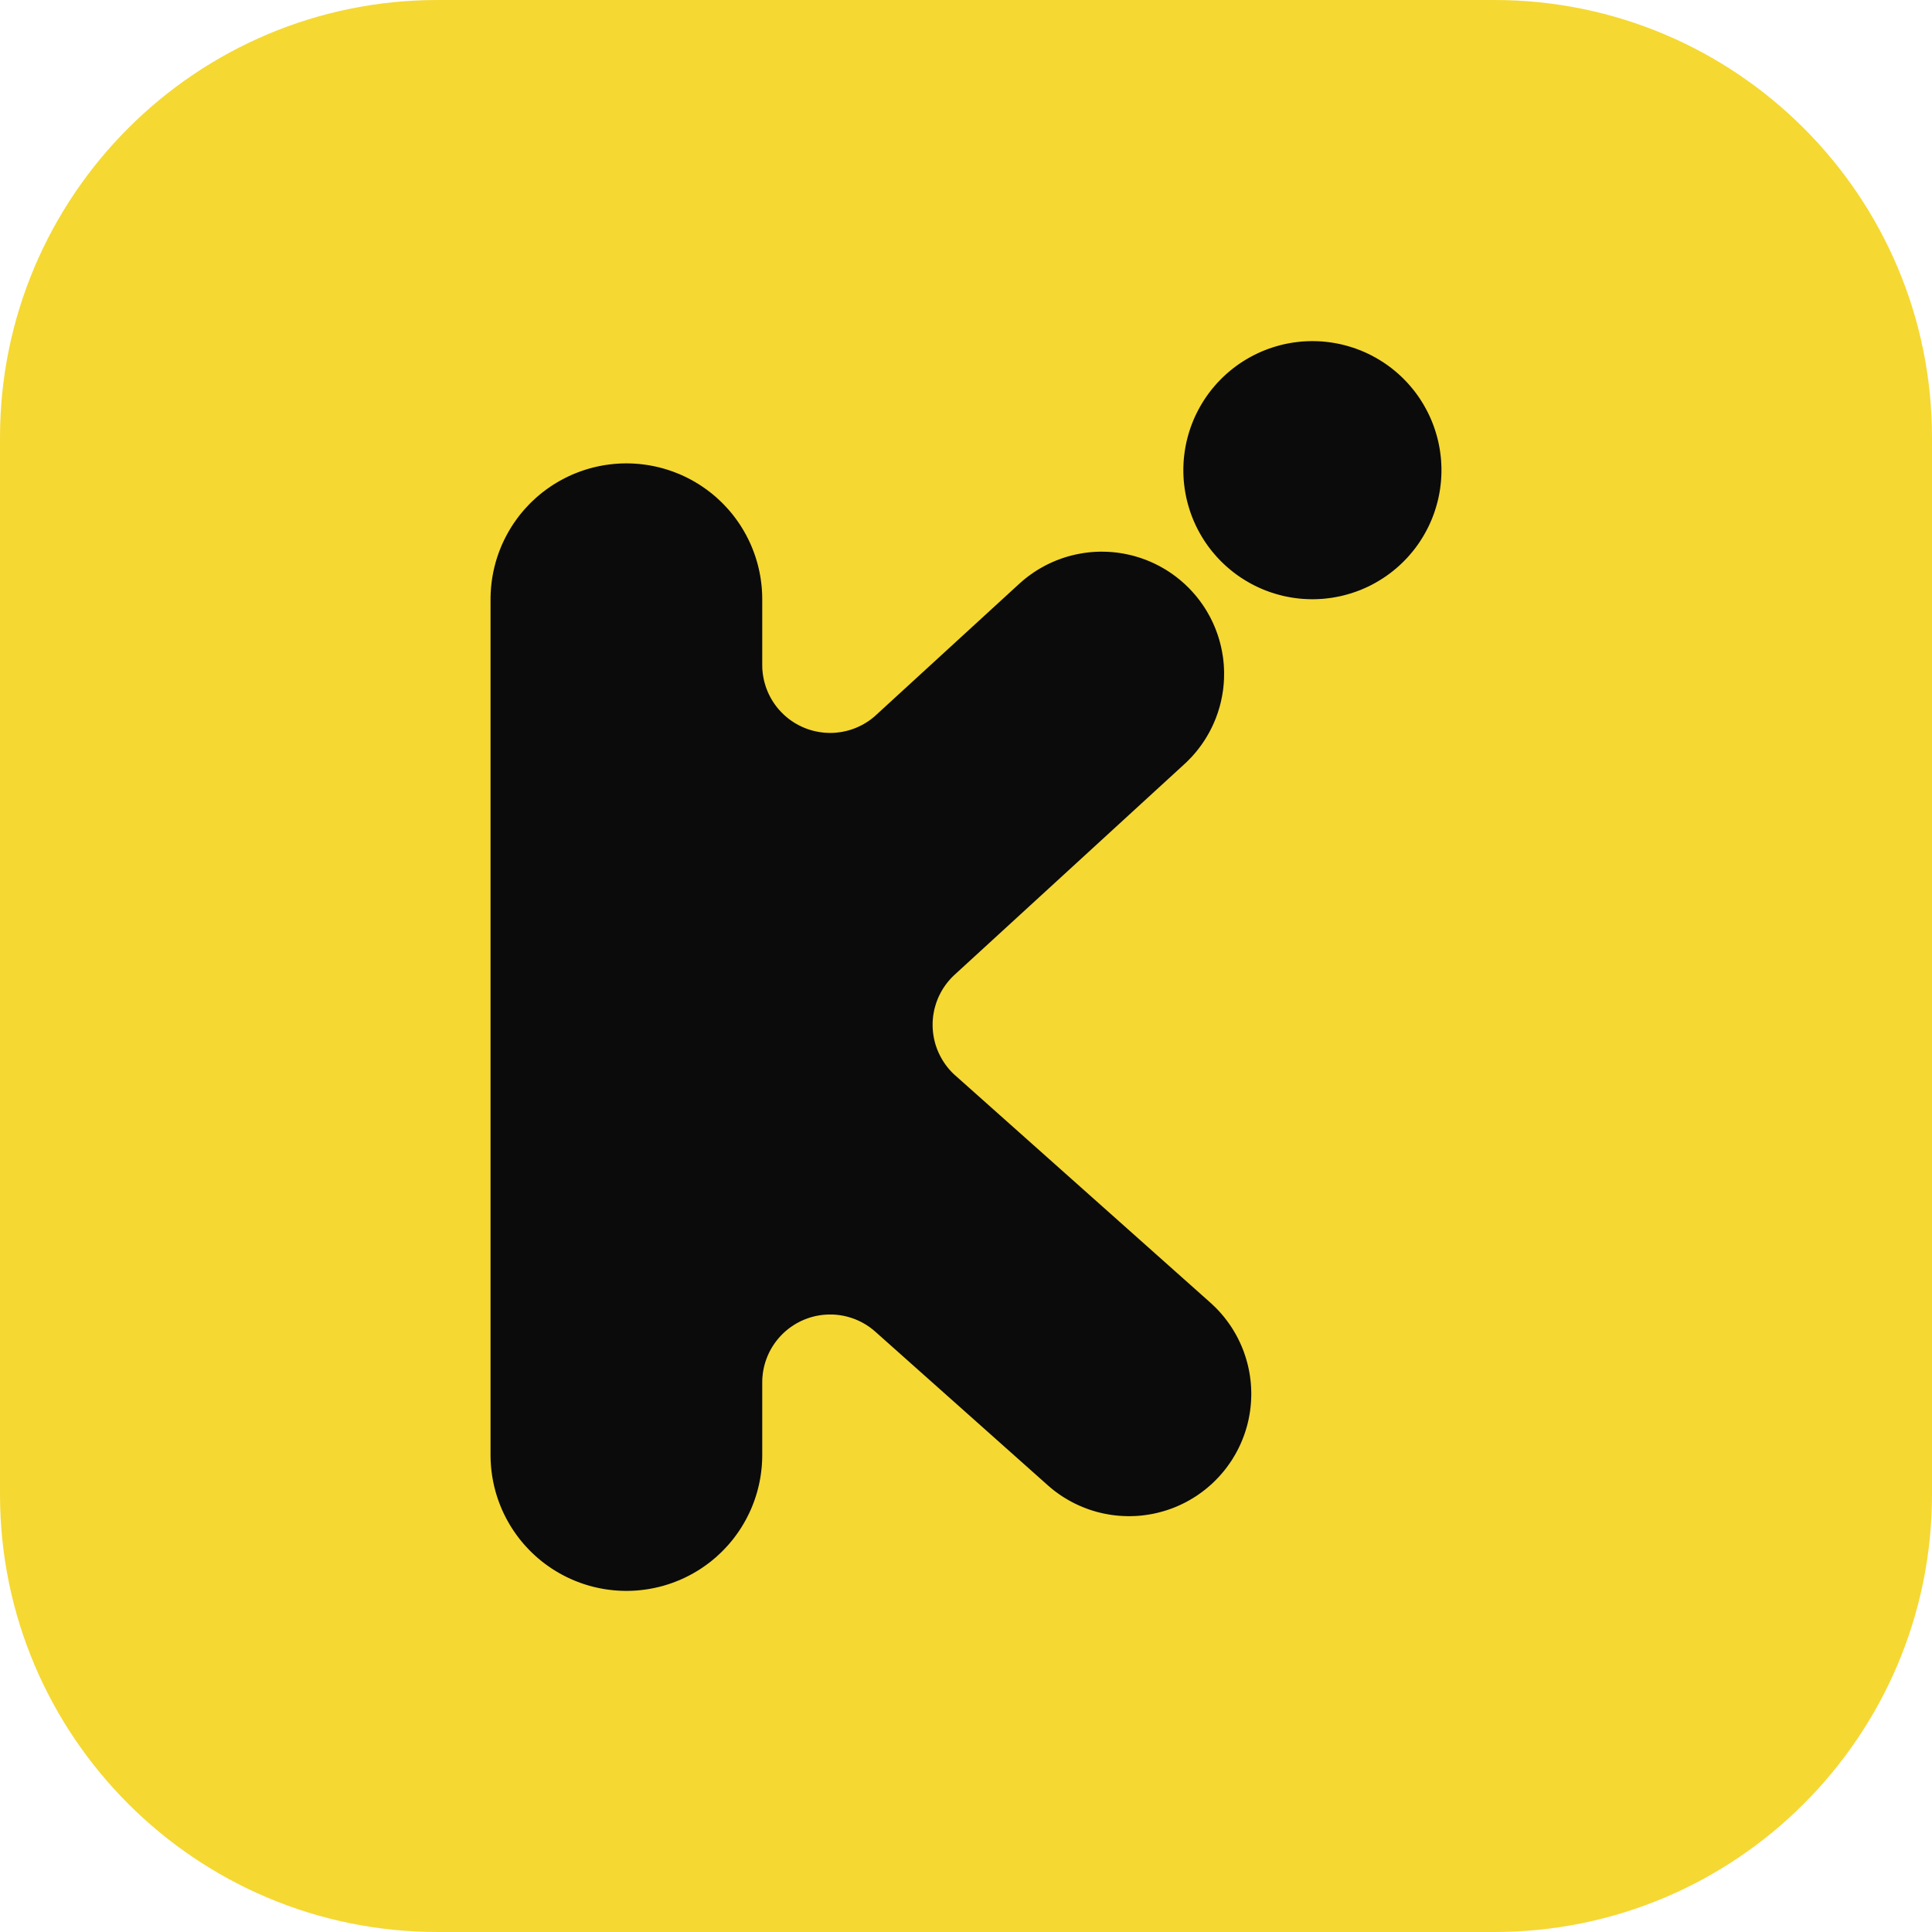
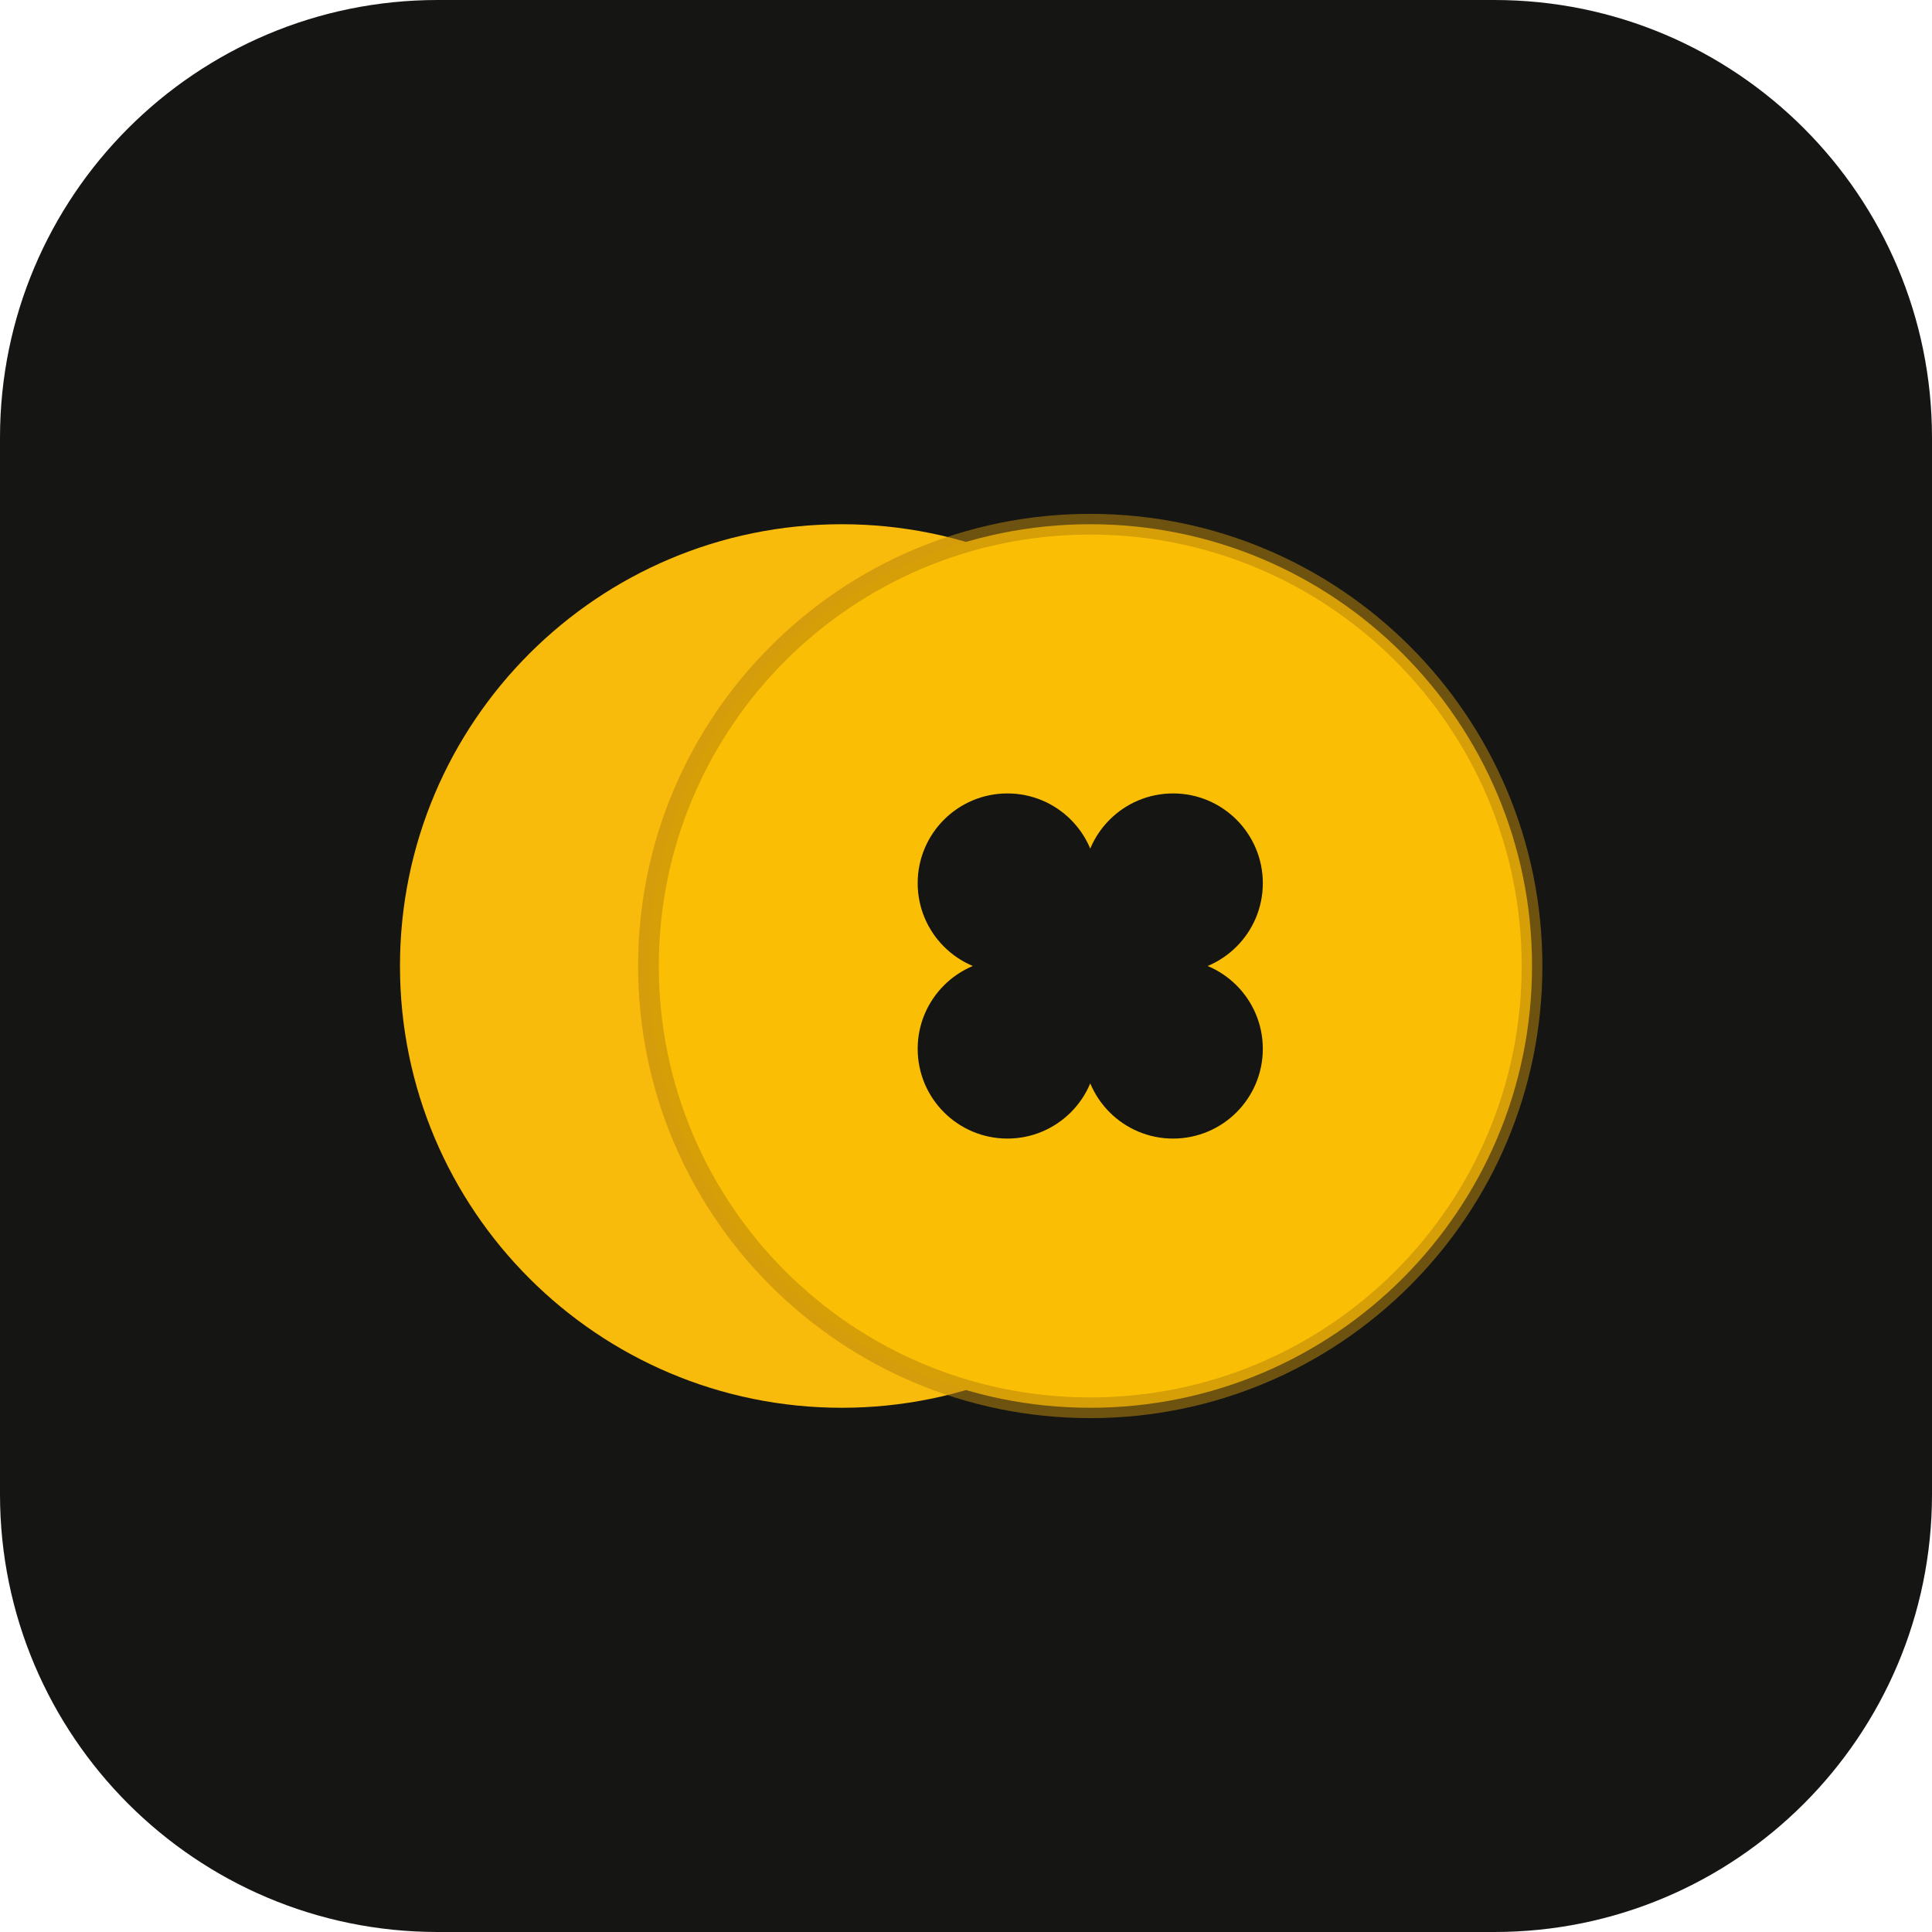
<svg xmlns="http://www.w3.org/2000/svg" viewBox="0 0 512 512">
-   <rect width="512" height="512" rx="116" fill="#F5D832" />
-   <g transform="translate(256,256) scale(0.9) translate(-270.0,-237.9992)">
-     <path d="M334.88 178.02 L335.06 177.85 L335.51 177.40 L335.68 177.22 L336.13 176.76 L336.30 176.59 L336.73 176.12 L336.89 175.93 L337.31 175.45 L337.47 175.27 L337.88 174.78 L338.03 174.58 L338.43 174.08 L338.58 173.89 L338.96 173.38 L339.11 173.18 L339.48 172.66 L339.62 172.46 L339.98 171.93 L340.11 171.73 L340.46 171.19 L340.59 170.98 L340.92 170.44 L341.04 170.23 L341.36 169.67 L341.48 169.46 L341.79 168.90 L341.90 168.68 L342.19 168.11 L342.30 167.89 L342.58 167.32 L342.68 167.10 L342.94 166.51 L343.04 166.29 L343.29 165.70 L343.38 165.47 L343.62 164.88 L343.70 164.65 L343.92 164.05 L344.00 163.82 L344.21 163.22 L344.28 162.98 L344.47 162.37 L344.54 162.14 L344.72 161.52 L344.78 161.29 L344.94 160.67 L345.00 160.43 L345.14 159.81 L345.19 159.57 L345.32 158.94 L345.37 158.70 L345.48 158.08 L345.52 157.83 L345.62 157.20 L345.66 156.96 L345.74 156.33 L345.77 156.08 L345.83 155.45 L345.86 155.20 L345.91 154.57 L345.92 154.32 L345.96 153.69 L345.97 153.44 L345.99 152.80 L345.99 152.56 L346.00 151.92 L346.00 151.67 L345.99 151.04 L345.98 150.79 L345.95 150.15 L345.94 149.91 L345.90 149.27 L345.88 149.03 L345.82 148.39 L345.79 148.15 L345.72 147.51 L345.69 147.27 L345.60 146.64 L345.56 146.40 L345.45 145.77 L345.41 145.53 L345.29 144.90 L345.24 144.66 L345.11 144.03 L345.05 143.80 L344.90 143.18 L344.84 142.94 L344.67 142.32 L344.61 142.09 L344.43 141.47 L344.35 141.24 L344.16 140.63 L344.08 140.40 L343.87 139.80 L343.78 139.57 L343.56 138.97 L343.47 138.74 L343.23 138.15 L343.13 137.92 L342.88 137.34 L342.78 137.11 L342.51 136.54 L342.40 136.31 L342.12 135.74 L342.01 135.52 L341.71 134.96 L341.59 134.74 L341.28 134.19 L341.16 133.97 L340.84 133.42 L340.71 133.21 L340.37 132.67 L340.24 132.47 L339.89 131.93 L339.75 131.73 L339.39 131.21 L339.24 131.01 L338.87 130.49 L338.72 130.29 L338.33 129.79 L338.18 129.60 L337.78 129.10 L337.62 128.91 L337.21 128.43 L337.04 128.24 L336.62 127.77 L336.45 127.58 L336.02 127.12 L335.85 126.94 L335.40 126.49 L335.22 126.32 L334.76 125.87 L334.59 125.70 L334.12 125.27 L333.93 125.11 L333.45 124.69 L333.27 124.53 L332.78 124.12 L332.58 123.97 L332.08 123.57 L331.89 123.42 L331.38 123.04 L331.18 122.89 L330.66 122.52 L330.46 122.38 L329.93 122.02 L329.73 121.89 L329.19 121.54 L328.98 121.41 L328.44 121.08 L328.23 120.96 L327.67 120.64 L327.46 120.52 L326.90 120.21 L326.68 120.10 L326.11 119.81 L325.89 119.70 L325.32 119.42 L325.10 119.32 L324.51 119.06 L324.29 118.96 L323.70 118.71 L323.47 118.62 L322.88 118.38 L322.65 118.30 L322.05 118.08 L321.82 118.00 L321.22 117.79 L320.98 117.72 L320.37 117.53 L320.14 117.46 L319.52 117.28 L319.29 117.22 L318.67 117.06 L318.43 117.00 L317.81 116.86 L317.57 116.81 L316.94 116.68 L316.70 116.63 L316.08 116.52 L315.83 116.48 L315.20 116.38 L314.96 116.34 L314.33 116.26 L314.08 116.23 L313.45 116.17 L313.20 116.14 L312.57 116.09 L312.32 116.08 L311.69 116.04 L311.44 116.03 L310.80 116.01 L310.56 116.01 L309.92 116.00 L309.67 116.00 L309.04 116.01 L308.79 116.02 L308.15 116.05 L307.91 116.06 L307.27 116.10 L307.03 116.12 L306.39 116.18 L306.15 116.21 L305.51 116.28 L305.27 116.31 L304.64 116.40 L304.40 116.44 L303.77 116.55 L303.53 116.59 L302.90 116.71 L302.66 116.76 L302.03 116.89 L301.80 116.95 L301.18 117.10 L300.94 117.16 L300.32 117.33 L300.09 117.39 L299.47 117.57 L299.24 117.65 L298.63 117.84 L298.40 117.92 L297.80 118.13 L297.57 118.22 L296.97 118.44 L296.74 118.53 L296.15 118.77 L295.92 118.87 L295.34 119.12 L295.11 119.22 L294.54 119.49 L294.31 119.60 L293.74 119.88 L293.52 119.99 L292.96 120.29 L292.74 120.41 L292.19 120.72 L291.97 120.84 L291.42 121.16 L291.21 121.29 L290.67 121.63 L290.47 121.76 L289.93 122.11 L289.73 122.25 L289.21 122.61 L289.01 122.76 L288.49 123.13 L288.29 123.28 L287.79 123.67 L287.60 123.82 L287.10 124.22 L286.91 124.38 L286.43 124.79 L286.24 124.96 L285.72 125.42 L285.63 125.50 L243.51 164.11 L243.15 164.44 L242.77 164.76 L242.39 165.07 L242.00 165.37 L241.60 165.66 L241.20 165.94 L240.79 166.21 L240.37 166.47 L239.95 166.72 L239.52 166.96 L239.08 167.19 L238.64 167.40 L238.19 167.61 L237.74 167.81 L237.29 167.99 L236.83 168.16 L236.36 168.33 L235.89 168.48 L235.42 168.62 L234.95 168.74 L234.47 168.86 L233.99 168.96 L233.50 169.06 L233.02 169.14 L232.53 169.20 L232.04 169.26 L231.55 169.31 L231.06 169.34 L230.57 169.36 L230.08 169.37 L229.58 169.36 L229.09 169.34 L228.60 169.32 L228.11 169.28 L227.62 169.22 L227.13 169.16 L226.65 169.08 L226.16 168.99 L225.68 168.89 L225.20 168.78 L224.73 168.66 L224.25 168.52 L223.78 168.38 L223.32 168.22 L222.86 168.05 L222.40 167.87 L221.95 167.67 L221.50 167.47 L221.06 167.25 L220.62 167.03 L220.19 166.79 L219.76 166.55 L219.34 166.29 L218.93 166.02 L218.52 165.74 L218.12 165.46 L217.73 165.16 L217.35 164.85 L216.97 164.54 L216.60 164.21 L216.24 163.88 L215.89 163.53 L215.54 163.18 L215.21 162.82 L214.88 162.46 L214.56 162.08 L214.25 161.70 L213.95 161.30 L213.67 160.91 L213.39 160.50 L213.12 160.09 L212.86 159.67 L212.61 159.25 L212.37 158.81 L212.15 158.38 L211.93 157.94 L211.72 157.49 L211.53 157.04 L211.35 156.58 L211.17 156.12 L211.01 155.65 L210.87 155.18 L210.73 154.71 L210.60 154.24 L210.49 153.76 L210.39 153.28 L210.30 152.79 L210.22 152.31 L210.15 151.82 L210.10 151.33 L210.05 150.84 L210.02 150.35 L210.01 149.86 L210.00 149.37 L210.00 130.06 L210.00 129.94 L209.99 129.14 L209.98 128.90 L209.96 128.16 L209.94 127.91 L209.90 127.18 L209.88 126.94 L209.82 126.20 L209.79 125.96 L209.71 125.23 L209.68 124.98 L209.58 124.25 L209.55 124.01 L209.43 123.28 L209.39 123.04 L209.25 122.32 L209.21 122.08 L209.05 121.36 L209.00 121.12 L208.83 120.40 L208.77 120.16 L208.58 119.45 L208.52 119.21 L208.31 118.51 L208.24 118.27 L208.02 117.57 L207.94 117.34 L207.70 116.64 L207.62 116.41 L207.36 115.72 L207.27 115.49 L207.00 114.81 L206.91 114.58 L206.62 113.90 L206.52 113.68 L206.21 113.01 L206.11 112.79 L205.78 112.13 L205.67 111.91 L205.33 111.25 L205.22 111.04 L204.86 110.39 L204.74 110.18 L204.37 109.54 L204.24 109.33 L203.86 108.70 L203.73 108.50 L203.33 107.88 L203.19 107.68 L202.77 107.07 L202.63 106.87 L202.20 106.27 L202.05 106.07 L201.61 105.49 L201.46 105.29 L201.00 104.72 L200.84 104.53 L200.37 103.97 L200.21 103.78 L199.72 103.23 L199.55 103.05 L199.05 102.51 L198.88 102.33 L198.37 101.80 L198.20 101.63 L197.67 101.12 L197.49 100.95 L196.95 100.45 L196.77 100.28 L196.22 99.79 L196.03 99.63 L195.47 99.16 L195.28 99.00 L194.71 98.54 L194.51 98.39 L193.93 97.95 L193.73 97.80 L193.13 97.37 L192.93 97.23 L192.32 96.81 L192.12 96.67 L191.50 96.27 L191.30 96.14 L190.67 95.76 L190.46 95.63 L189.82 95.26 L189.61 95.14 L188.96 94.78 L188.75 94.67 L188.09 94.33 L187.87 94.22 L187.21 93.89 L186.99 93.79 L186.32 93.48 L186.10 93.38 L185.42 93.09 L185.19 93.00 L184.51 92.73 L184.28 92.64 L183.59 92.38 L183.36 92.30 L182.66 92.06 L182.43 91.98 L181.73 91.76 L181.49 91.69 L180.79 91.48 L180.55 91.42 L179.84 91.23 L179.60 91.17 L178.88 91.00 L178.64 90.95 L177.92 90.79 L177.68 90.75 L176.96 90.61 L176.72 90.57 L175.99 90.45 L175.75 90.42 L175.02 90.32 L174.77 90.29 L174.04 90.21 L173.80 90.18 L173.06 90.12 L172.82 90.10 L172.09 90.06 L171.84 90.04 L171.10 90.02 L170.86 90.01 L170.12 90.00 L169.88 90.00 L169.14 90.01 L168.90 90.02 L168.16 90.04 L167.91 90.06 L167.18 90.10 L166.94 90.12 L166.20 90.18 L165.96 90.21 L165.23 90.29 L164.98 90.32 L164.25 90.42 L164.01 90.45 L163.28 90.57 L163.04 90.61 L162.32 90.75 L162.08 90.79 L161.36 90.95 L161.12 91.00 L160.40 91.17 L160.16 91.23 L159.45 91.42 L159.21 91.48 L158.51 91.69 L158.27 91.76 L157.57 91.98 L157.34 92.06 L156.64 92.30 L156.41 92.38 L155.72 92.64 L155.49 92.73 L154.81 93.00 L154.58 93.09 L153.90 93.38 L153.68 93.48 L153.01 93.79 L152.79 93.89 L152.13 94.22 L151.91 94.33 L151.25 94.67 L151.04 94.78 L150.39 95.14 L150.18 95.26 L149.54 95.63 L149.33 95.76 L148.70 96.14 L148.50 96.27 L147.88 96.67 L147.68 96.81 L147.07 97.23 L146.87 97.37 L146.27 97.80 L146.07 97.95 L145.49 98.39 L145.29 98.54 L144.72 99.00 L144.53 99.16 L143.97 99.63 L143.78 99.79 L143.23 100.28 L143.05 100.45 L142.51 100.95 L142.33 101.12 L141.80 101.63 L141.63 101.80 L141.12 102.33 L140.95 102.51 L140.45 103.05 L140.28 103.23 L139.79 103.78 L139.63 103.97 L139.16 104.53 L139.00 104.72 L138.54 105.29 L138.39 105.49 L137.95 106.07 L137.80 106.27 L137.37 106.87 L137.23 107.07 L136.81 107.68 L136.67 107.88 L136.27 108.50 L136.14 108.70 L135.76 109.33 L135.63 109.54 L135.26 110.18 L135.14 110.39 L134.78 111.04 L134.67 111.25 L134.33 111.91 L134.22 112.13 L133.89 112.79 L133.79 113.01 L133.48 113.68 L133.38 113.90 L133.09 114.58 L133.00 114.81 L132.73 115.49 L132.64 115.72 L132.38 116.41 L132.30 116.64 L132.06 117.34 L131.98 117.57 L131.76 118.27 L131.69 118.51 L131.48 119.21 L131.42 119.45 L131.23 120.16 L131.17 120.40 L131.00 121.12 L130.95 121.36 L130.79 122.08 L130.75 122.32 L130.61 123.04 L130.57 123.28 L130.45 124.01 L130.42 124.25 L130.32 124.98 L130.29 125.23 L130.21 125.96 L130.18 126.20 L130.12 126.94 L130.10 127.18 L130.06 127.91 L130.04 128.16 L130.02 128.90 L130.01 129.14 L130.00 129.94 L130.00 130.06 L130.00 381.94 L130.00 382.06 L130.01 382.86 L130.02 383.10 L130.04 383.84 L130.06 384.09 L130.10 384.82 L130.12 385.06 L130.18 385.80 L130.21 386.04 L130.29 386.77 L130.32 387.02 L130.42 387.75 L130.45 387.99 L130.57 388.72 L130.61 388.96 L130.75 389.68 L130.79 389.92 L130.95 390.64 L131.00 390.88 L131.17 391.60 L131.23 391.84 L131.42 392.55 L131.48 392.79 L131.69 393.49 L131.76 393.73 L131.98 394.43 L132.06 394.66 L132.30 395.36 L132.38 395.59 L132.64 396.28 L132.73 396.51 L133.00 397.19 L133.09 397.42 L133.38 398.10 L133.48 398.32 L133.79 398.99 L133.89 399.21 L134.22 399.87 L134.33 400.09 L134.67 400.75 L134.78 400.96 L135.14 401.61 L135.26 401.82 L135.63 402.46 L135.76 402.67 L136.14 403.30 L136.27 403.50 L136.67 404.12 L136.81 404.32 L137.23 404.93 L137.37 405.13 L137.80 405.73 L137.95 405.93 L138.39 406.51 L138.54 406.71 L139.00 407.28 L139.16 407.47 L139.63 408.03 L139.79 408.22 L140.28 408.77 L140.45 408.95 L140.95 409.49 L141.12 409.67 L141.63 410.20 L141.80 410.37 L142.33 410.88 L142.51 411.05 L143.05 411.55 L143.23 411.72 L143.78 412.21 L143.97 412.37 L144.53 412.84 L144.72 413.00 L145.29 413.46 L145.49 413.61 L146.07 414.05 L146.27 414.20 L146.87 414.63 L147.07 414.77 L147.68 415.19 L147.88 415.33 L148.50 415.73 L148.70 415.86 L149.33 416.24 L149.54 416.37 L150.18 416.74 L150.39 416.86 L151.04 417.22 L151.25 417.33 L151.91 417.67 L152.13 417.78 L152.79 418.11 L153.01 418.21 L153.68 418.52 L153.90 418.62 L154.58 418.91 L154.81 419.00 L155.49 419.27 L155.72 419.36 L156.41 419.62 L156.64 419.70 L157.34 419.94 L157.57 420.02 L158.27 420.24 L158.51 420.31 L159.21 420.52 L159.45 420.58 L160.16 420.77 L160.40 420.83 L161.12 421.00 L161.36 421.05 L162.08 421.21 L162.32 421.25 L163.04 421.39 L163.28 421.43 L164.01 421.55 L164.25 421.58 L164.98 421.68 L165.23 421.71 L165.96 421.79 L166.20 421.82 L166.94 421.88 L167.18 421.90 L167.91 421.94 L168.16 421.96 L168.90 421.98 L169.14 421.99 L169.88 422.00 L170.12 422.00 L170.86 421.99 L171.10 421.98 L171.84 421.96 L172.09 421.94 L172.82 421.90 L173.06 421.88 L173.80 421.82 L174.04 421.79 L174.77 421.71 L175.02 421.68 L175.75 421.58 L175.99 421.55 L176.72 421.43 L176.96 421.39 L177.68 421.25 L177.92 421.21 L178.64 421.05 L178.88 421.00 L179.60 420.83 L179.84 420.77 L180.55 420.58 L180.79 420.52 L181.49 420.31 L181.73 420.24 L182.43 420.02 L182.66 419.94 L183.36 419.70 L183.59 419.62 L184.28 419.36 L184.51 419.27 L185.19 419.00 L185.42 418.91 L186.10 418.62 L186.32 418.52 L186.99 418.21 L187.21 418.11 L187.87 417.78 L188.09 417.67 L188.75 417.33 L188.96 417.22 L189.61 416.86 L189.82 416.74 L190.46 416.37 L190.67 416.24 L191.30 415.86 L191.50 415.73 L192.12 415.33 L192.32 415.19 L192.93 414.77 L193.13 414.63 L193.73 414.20 L193.93 414.05 L194.51 413.61 L194.71 413.46 L195.28 413.00 L195.47 412.84 L196.03 412.37 L196.22 412.21 L196.77 411.72 L196.95 411.55 L197.49 411.05 L197.67 410.88 L198.20 410.37 L198.37 410.20 L198.88 409.67 L199.05 409.49 L199.55 408.95 L199.72 408.77 L200.21 408.22 L200.37 408.03 L200.84 407.47 L201.00 407.28 L201.46 406.71 L201.61 406.51 L202.05 405.93 L202.20 405.73 L202.63 405.13 L202.77 404.93 L203.19 404.32 L203.33 404.12 L203.73 403.50 L203.86 403.30 L204.24 402.67 L204.37 402.46 L204.74 401.82 L204.86 401.61 L205.22 400.96 L205.33 400.75 L205.67 400.09 L205.78 399.87 L206.11 399.21 L206.21 398.99 L206.52 398.32 L206.62 398.10 L206.91 397.42 L207.00 397.19 L207.27 396.51 L207.36 396.28 L207.62 395.59 L207.70 395.36 L207.94 394.66 L208.02 394.43 L208.24 393.73 L208.31 393.49 L208.52 392.79 L208.58 392.55 L208.77 391.84 L208.83 391.60 L209.00 390.88 L209.05 390.64 L209.21 389.92 L209.25 389.68 L209.39 388.96 L209.43 388.72 L209.55 387.99 L209.58 387.75 L209.68 387.02 L209.71 386.77 L209.79 386.04 L209.82 385.80 L209.88 385.06 L209.90 384.82 L209.94 384.09 L209.96 383.84 L209.98 383.10 L209.99 382.86 L210.00 382.06 L210.00 381.94 L210.00 360.62 L210.01 360.13 L210.02 359.64 L210.05 359.15 L210.10 358.66 L210.15 358.18 L210.21 357.69 L210.29 357.21 L210.38 356.73 L210.48 356.25 L210.59 355.77 L210.72 355.30 L210.85 354.83 L211.00 354.36 L211.16 353.90 L211.33 353.44 L211.51 352.99 L211.70 352.54 L211.91 352.09 L212.12 351.65 L212.34 351.22 L212.58 350.79 L212.82 350.37 L213.08 349.95 L213.35 349.54 L213.62 349.14 L213.91 348.74 L214.20 348.35 L214.51 347.97 L214.82 347.59 L215.14 347.23 L215.48 346.87 L215.82 346.51 L216.17 346.17 L216.52 345.84 L216.89 345.51 L217.26 345.20 L217.64 344.89 L218.03 344.59 L218.42 344.31 L218.83 344.03 L219.24 343.76 L219.65 343.50 L220.07 343.25 L220.50 343.02 L220.93 342.79 L221.37 342.57 L221.82 342.37 L222.26 342.17 L222.72 341.99 L223.18 341.82 L223.64 341.65 L224.10 341.50 L224.57 341.37 L225.04 341.24 L225.52 341.12 L226.00 341.02 L226.48 340.93 L226.96 340.85 L227.44 340.78 L227.93 340.72 L228.42 340.68 L228.90 340.65 L229.39 340.62 L229.88 340.62 L230.37 340.62 L230.86 340.63 L231.35 340.66 L231.84 340.70 L232.32 340.75 L232.81 340.81 L233.29 340.89 L233.77 340.97 L234.25 341.07 L234.73 341.18 L235.20 341.30 L235.67 341.44 L236.14 341.58 L236.60 341.74 L237.06 341.90 L237.52 342.08 L237.97 342.27 L238.41 342.47 L238.85 342.68 L239.29 342.90 L239.72 343.14 L240.15 343.38 L240.56 343.63 L240.98 343.90 L241.38 344.17 L241.78 344.45 L242.17 344.75 L242.56 345.05 L242.93 345.36 L243.30 345.68 L294.01 390.84 L294.10 390.92 L294.63 391.38 L294.82 391.54 L295.31 391.95 L295.50 392.10 L296.00 392.50 L296.20 392.65 L296.71 393.03 L296.91 393.17 L297.43 393.54 L297.63 393.68 L298.16 394.04 L298.36 394.17 L298.90 394.52 L299.11 394.64 L299.66 394.97 L299.87 395.10 L300.42 395.42 L300.64 395.53 L301.20 395.84 L301.42 395.95 L301.98 396.24 L302.21 396.35 L302.78 396.62 L303.00 396.73 L303.59 396.99 L303.81 397.08 L304.40 397.33 L304.63 397.42 L305.22 397.65 L305.45 397.74 L306.05 397.96 L306.28 398.04 L306.89 398.24 L307.12 398.32 L307.73 398.50 L307.97 398.57 L308.58 398.75 L308.82 398.81 L309.44 398.97 L309.68 399.02 L310.30 399.17 L310.54 399.22 L311.16 399.34 L311.41 399.39 L312.03 399.50 L312.28 399.54 L312.91 399.64 L313.15 399.67 L313.78 399.75 L314.03 399.78 L314.66 399.84 L314.91 399.87 L315.54 399.91 L315.79 399.93 L316.42 399.96 L316.67 399.97 L317.31 399.99 L317.55 400.00 L318.19 400.00 L318.44 400.00 L319.07 399.98 L319.32 399.97 L319.96 399.95 L320.20 399.93 L320.84 399.89 L321.08 399.87 L321.72 399.81 L321.96 399.78 L322.60 399.70 L322.84 399.67 L323.47 399.58 L323.71 399.54 L324.34 399.44 L324.58 399.39 L325.21 399.27 L325.45 399.22 L326.07 399.08 L326.31 399.03 L326.93 398.87 L327.17 398.81 L327.78 398.64 L328.02 398.58 L328.63 398.39 L328.87 398.32 L329.47 398.12 L329.71 398.04 L330.31 397.83 L330.54 397.75 L331.13 397.52 L331.36 397.43 L331.95 397.19 L332.18 397.09 L332.76 396.83 L332.99 396.73 L333.56 396.46 L333.78 396.35 L334.36 396.07 L334.57 395.96 L335.14 395.66 L335.35 395.54 L335.91 395.23 L336.12 395.10 L336.67 394.78 L336.88 394.65 L337.42 394.31 L337.63 394.18 L338.16 393.83 L338.36 393.69 L338.88 393.32 L339.08 393.18 L339.60 392.80 L339.79 392.65 L340.30 392.26 L340.49 392.11 L340.98 391.71 L341.17 391.55 L341.66 391.13 L341.84 390.97 L342.32 390.55 L342.50 390.38 L342.96 389.94 L343.14 389.77 L343.59 389.32 L343.76 389.14 L344.20 388.68 L344.37 388.51 L344.80 388.03 L344.96 387.85 L345.38 387.37 L345.54 387.18 L345.95 386.69 L346.10 386.50 L346.50 386.00 L346.65 385.80 L347.03 385.29 L347.17 385.09 L347.54 384.57 L347.68 384.37 L348.04 383.84 L348.17 383.64 L348.52 383.10 L348.64 382.89 L348.97 382.34 L349.10 382.13 L349.42 381.58 L349.53 381.36 L349.84 380.80 L349.95 380.58 L350.24 380.02 L350.35 379.79 L350.62 379.22 L350.73 379.00 L350.99 378.41 L351.08 378.19 L351.33 377.60 L351.42 377.37 L351.65 376.78 L351.74 376.55 L351.96 375.95 L352.04 375.72 L352.24 375.11 L352.32 374.88 L352.50 374.27 L352.57 374.03 L352.75 373.42 L352.81 373.18 L352.97 372.56 L353.02 372.32 L353.17 371.70 L353.22 371.46 L353.34 370.84 L353.39 370.59 L353.50 369.97 L353.54 369.72 L353.64 369.09 L353.67 368.85 L353.75 368.22 L353.78 367.97 L353.84 367.34 L353.87 367.09 L353.91 366.46 L353.93 366.21 L353.96 365.58 L353.97 365.33 L353.99 364.69 L354.00 364.45 L354.00 363.81 L354.00 363.56 L353.98 362.93 L353.97 362.68 L353.95 362.04 L353.93 361.80 L353.89 361.16 L353.87 360.92 L353.81 360.28 L353.78 360.04 L353.70 359.40 L353.67 359.16 L353.58 358.53 L353.54 358.29 L353.44 357.66 L353.39 357.42 L353.27 356.79 L353.22 356.55 L353.08 355.93 L353.03 355.69 L352.87 355.07 L352.81 354.83 L352.64 354.22 L352.58 353.98 L352.39 353.37 L352.32 353.13 L352.12 352.53 L352.04 352.29 L351.83 351.69 L351.75 351.46 L351.52 350.87 L351.43 350.64 L351.19 350.05 L351.09 349.82 L350.83 349.24 L350.73 349.01 L350.46 348.44 L350.35 348.22 L350.07 347.64 L349.96 347.43 L349.66 346.86 L349.54 346.65 L349.23 346.09 L349.10 345.88 L348.78 345.33 L348.65 345.12 L348.31 344.58 L348.18 344.37 L347.83 343.84 L347.69 343.64 L347.32 343.12 L347.18 342.92 L346.80 342.40 L346.65 342.21 L346.26 341.70 L346.11 341.51 L345.71 341.02 L345.55 340.83 L345.13 340.34 L344.97 340.16 L344.55 339.68 L344.38 339.50 L343.94 339.04 L343.77 338.86 L343.32 338.41 L343.14 338.24 L342.68 337.80 L342.51 337.63 L341.99 337.16 L341.90 337.08 L266.87 270.25 L266.50 269.92 L266.15 269.58 L265.80 269.23 L265.46 268.87 L265.13 268.51 L264.81 268.13 L264.50 267.75 L264.20 267.36 L263.91 266.97 L263.63 266.56 L263.36 266.15 L263.10 265.74 L262.85 265.31 L262.61 264.88 L262.38 264.45 L262.16 264.01 L261.95 263.56 L261.75 263.11 L261.56 262.66 L261.39 262.20 L261.23 261.74 L261.07 261.27 L260.93 260.80 L260.80 260.32 L260.69 259.84 L260.58 259.36 L260.49 258.88 L260.41 258.40 L260.34 257.91 L260.28 257.42 L260.23 256.93 L260.20 256.44 L260.18 255.95 L260.17 255.46 L260.17 254.97 L260.18 254.47 L260.21 253.98 L260.25 253.49 L260.30 253.00 L260.36 252.52 L260.44 252.03 L260.53 251.55 L260.62 251.06 L260.73 250.59 L260.86 250.11 L260.99 249.64 L261.14 249.17 L261.29 248.70 L261.46 248.24 L261.64 247.78 L261.83 247.33 L262.03 246.88 L262.25 246.44 L262.47 246.00 L262.70 245.57 L262.95 245.14 L263.20 244.72 L263.47 244.30 L263.75 243.90 L264.03 243.50 L264.33 243.10 L264.63 242.72 L264.95 242.34 L265.27 241.97 L265.60 241.61 L265.94 241.25 L266.29 240.91 L266.65 240.57 L334.28 178.58 L334.37 178.50Z " fill="#0B0B0C" />
-     <path d="M410.00 92.00 L409.99 91.07 L409.95 90.14 L409.90 89.20 L409.82 88.28 L409.71 87.35 L409.59 86.42 L409.44 85.50 L409.27 84.59 L409.08 83.67 L408.86 82.77 L408.62 81.86 L408.36 80.97 L408.08 80.08 L407.78 79.20 L407.45 78.32 L407.11 77.46 L406.74 76.60 L406.35 75.75 L405.94 74.91 L405.51 74.09 L405.06 73.27 L404.59 72.46 L404.10 71.67 L403.60 70.89 L403.07 70.12 L402.52 69.36 L401.96 68.62 L401.37 67.89 L400.77 67.18 L400.16 66.48 L399.52 65.80 L398.87 65.13 L398.20 64.48 L397.52 63.84 L396.82 63.23 L396.11 62.63 L395.38 62.04 L394.64 61.48 L393.88 60.93 L393.11 60.40 L392.33 59.90 L391.54 59.41 L390.73 58.94 L389.91 58.49 L389.09 58.06 L388.25 57.65 L387.40 57.26 L386.54 56.89 L385.68 56.55 L384.80 56.22 L383.92 55.92 L383.03 55.64 L382.14 55.38 L381.23 55.14 L380.33 54.92 L379.41 54.73 L378.50 54.56 L377.58 54.41 L376.65 54.29 L375.72 54.18 L374.80 54.10 L373.86 54.05 L372.93 54.01 L372.00 54.00 L371.07 54.01 L370.14 54.05 L369.20 54.10 L368.28 54.18 L367.35 54.29 L366.42 54.41 L365.50 54.56 L364.59 54.73 L363.67 54.92 L362.77 55.14 L361.86 55.38 L360.97 55.64 L360.08 55.92 L359.20 56.22 L358.32 56.55 L357.46 56.89 L356.60 57.26 L355.75 57.65 L354.91 58.06 L354.09 58.49 L353.27 58.94 L352.46 59.41 L351.67 59.90 L350.89 60.40 L350.12 60.93 L349.36 61.48 L348.62 62.04 L347.89 62.63 L347.18 63.23 L346.48 63.84 L345.80 64.48 L345.13 65.13 L344.48 65.80 L343.84 66.48 L343.23 67.18 L342.63 67.89 L342.04 68.62 L341.48 69.36 L340.93 70.12 L340.40 70.89 L339.90 71.67 L339.41 72.46 L338.94 73.27 L338.49 74.09 L338.06 74.91 L337.65 75.75 L337.26 76.60 L336.89 77.46 L336.55 78.32 L336.22 79.20 L335.92 80.08 L335.64 80.97 L335.38 81.86 L335.14 82.77 L334.92 83.67 L334.73 84.59 L334.56 85.50 L334.41 86.42 L334.29 87.35 L334.18 88.28 L334.10 89.20 L334.05 90.14 L334.01 91.07 L334.00 92.00 L334.01 92.93 L334.05 93.86 L334.10 94.80 L334.18 95.72 L334.29 96.65 L334.41 97.58 L334.56 98.50 L334.73 99.41 L334.92 100.33 L335.14 101.23 L335.38 102.14 L335.64 103.03 L335.92 103.92 L336.22 104.80 L336.55 105.68 L336.89 106.54 L337.26 107.40 L337.65 108.25 L338.06 109.09 L338.49 109.91 L338.94 110.73 L339.41 111.54 L339.90 112.33 L340.40 113.11 L340.93 113.88 L341.48 114.64 L342.04 115.38 L342.63 116.11 L343.23 116.82 L343.84 117.52 L344.48 118.20 L345.13 118.87 L345.80 119.52 L346.48 120.16 L347.18 120.77 L347.89 121.37 L348.62 121.96 L349.36 122.52 L350.12 123.07 L350.89 123.60 L351.67 124.10 L352.46 124.59 L353.27 125.06 L354.09 125.51 L354.91 125.94 L355.75 126.35 L356.60 126.74 L357.46 127.11 L358.32 127.45 L359.20 127.78 L360.08 128.08 L360.97 128.36 L361.86 128.62 L362.77 128.86 L363.67 129.08 L364.59 129.27 L365.50 129.44 L366.42 129.59 L367.35 129.71 L368.28 129.82 L369.20 129.90 L370.14 129.95 L371.07 129.99 L372.00 130.00 L372.93 129.99 L373.86 129.95 L374.80 129.90 L375.72 129.82 L376.65 129.71 L377.58 129.59 L378.50 129.44 L379.41 129.27 L380.33 129.08 L381.23 128.86 L382.14 128.62 L383.03 128.36 L383.92 128.08 L384.80 127.78 L385.68 127.45 L386.54 127.11 L387.40 126.74 L388.25 126.35 L389.09 125.94 L389.91 125.51 L390.73 125.06 L391.54 124.59 L392.33 124.10 L393.11 123.60 L393.88 123.07 L394.64 122.52 L395.38 121.96 L396.11 121.37 L396.82 120.77 L397.52 120.16 L398.20 119.52 L398.87 118.87 L399.52 118.20 L400.16 117.52 L400.77 116.82 L401.37 116.11 L401.96 115.38 L402.52 114.64 L403.07 113.88 L403.60 113.11 L404.10 112.33 L404.59 111.54 L405.06 110.73 L405.51 109.91 L405.94 109.09 L406.35 108.25 L406.74 107.40 L407.11 106.54 L407.45 105.68 L407.78 104.80 L408.08 103.92 L408.36 103.03 L408.62 102.14 L408.86 101.23 L409.08 100.33 L409.27 99.41 L409.44 98.50 L409.59 97.58 L409.71 96.65 L409.82 95.72 L409.90 94.80 L409.95 93.86 L409.99 92.93Z " fill="#0B0B0C" />
+   <rect width="512" height="512" rx="116" fill="#151514" />
+   <g transform="translate(256,256) scale(1.8293) translate(-618.4,62)">
+     <circle cx="600.4" cy="-62" r="64" fill="#F8BA0B" />
+     <circle cx="636.4" cy="-62" r="64" fill="#FABF05" stroke="#B8860B" stroke-opacity=".55" stroke-width="3" />
+     <g fill="#151514">
+       <circle cx="624.4" cy="-74" r="13" />
+       <circle cx="624.4" cy="-50" r="13" />
+       <circle cx="648.4" cy="-74" r="13" />
+       <circle cx="648.4" cy="-50" r="13" />
+       <circle cx="636.4" cy="-62" r="13" />
+     </g>
  </g>
</svg>
